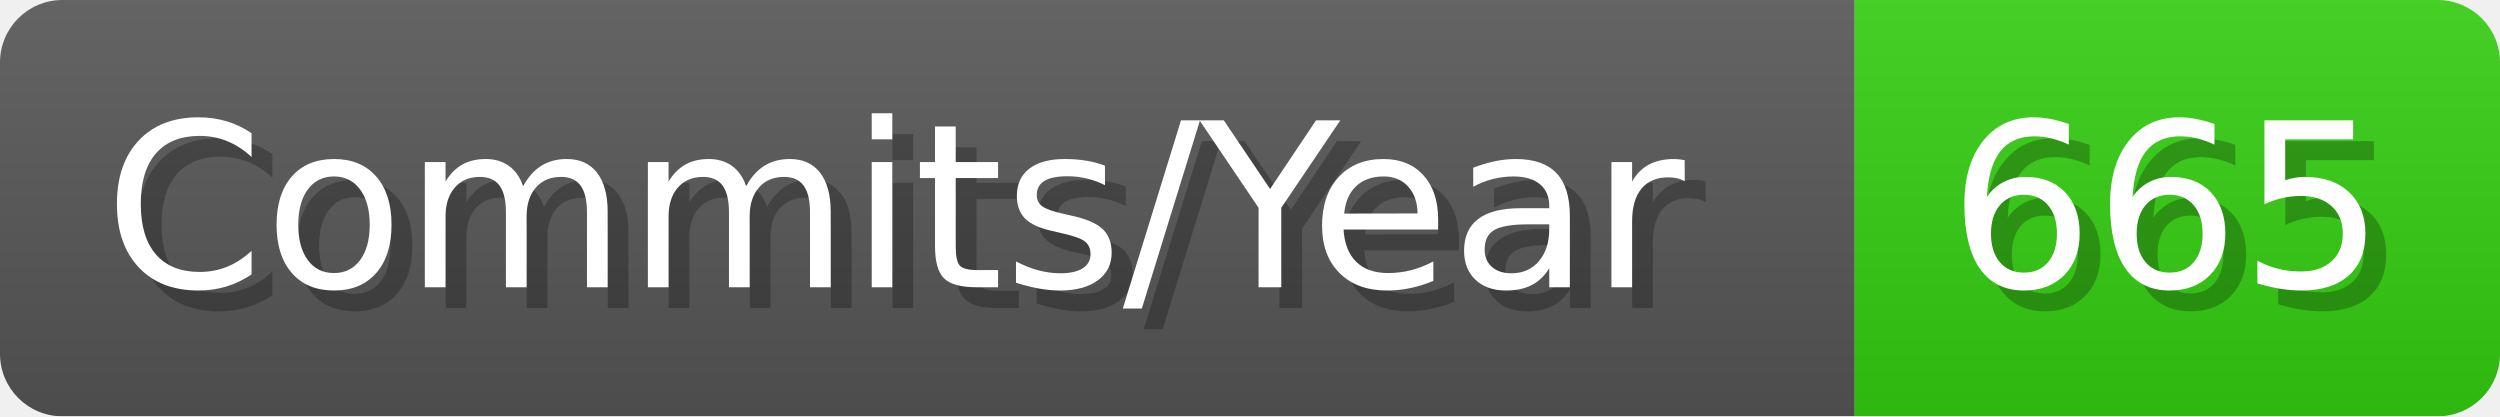
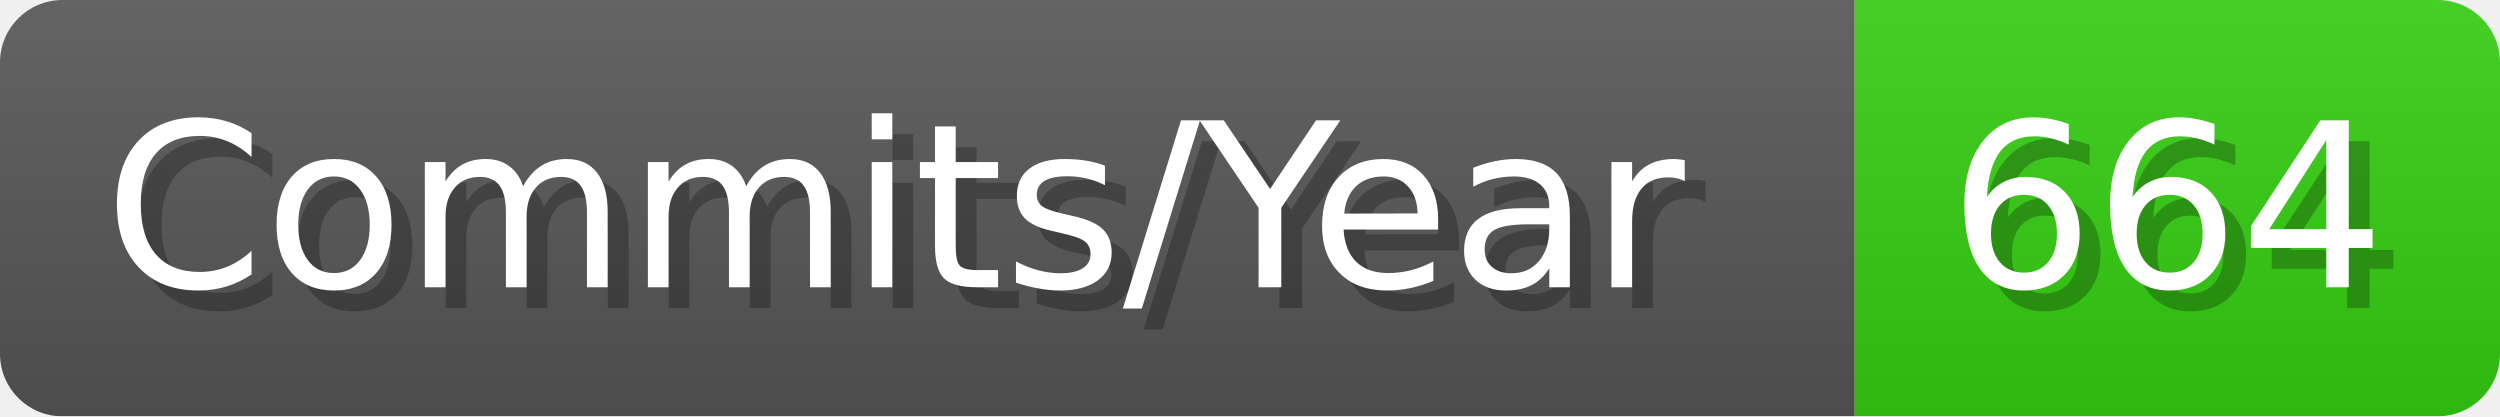
- <svg xmlns="http://www.w3.org/2000/svg" width="120.1" height="20" viewBox="0 0 1201 200" role="img" aria-label="Commits/Year: 665">
+ <svg xmlns="http://www.w3.org/2000/svg" width="120.1" height="20" viewBox="0 0 1201 200" role="img" aria-label="Commits/Year: 664">
  <linearGradient id="aUPdi" x2="0" y2="100%">
    <stop offset="0" stop-opacity=".1" stop-color="#EEE" />
    <stop offset="1" stop-opacity=".1" />
  </linearGradient>
  <mask id="WfAiQ">
    <rect width="1201" height="200" rx="30" fill="#FFF" />
  </mask>
  <g mask="url(#WfAiQ)">
    <rect width="891" height="200" fill="#555" />
    <rect width="310" height="200" fill="#3C1" x="891" />
    <rect width="1201" height="200" fill="url(#aUPdi)" />
  </g>
  <g aria-hidden="true" fill="#fff" text-anchor="start" font-family="Verdana,DejaVu Sans,sans-serif" font-size="110">
    <text x="60" y="148" textLength="791" fill="#000" opacity="0.25">Commits/Year</text>
    <text x="50" y="138" textLength="791">Commits/Year</text>
-     <text x="946" y="148" textLength="210" fill="#000" opacity="0.25">665</text>
-     <text x="936" y="138" textLength="210">665</text>
+     <text x="946" y="148" textLength="210" fill="#000" opacity="0.25">664</text>
+     <text x="936" y="138" textLength="210">664</text>
  </g>
</svg>
